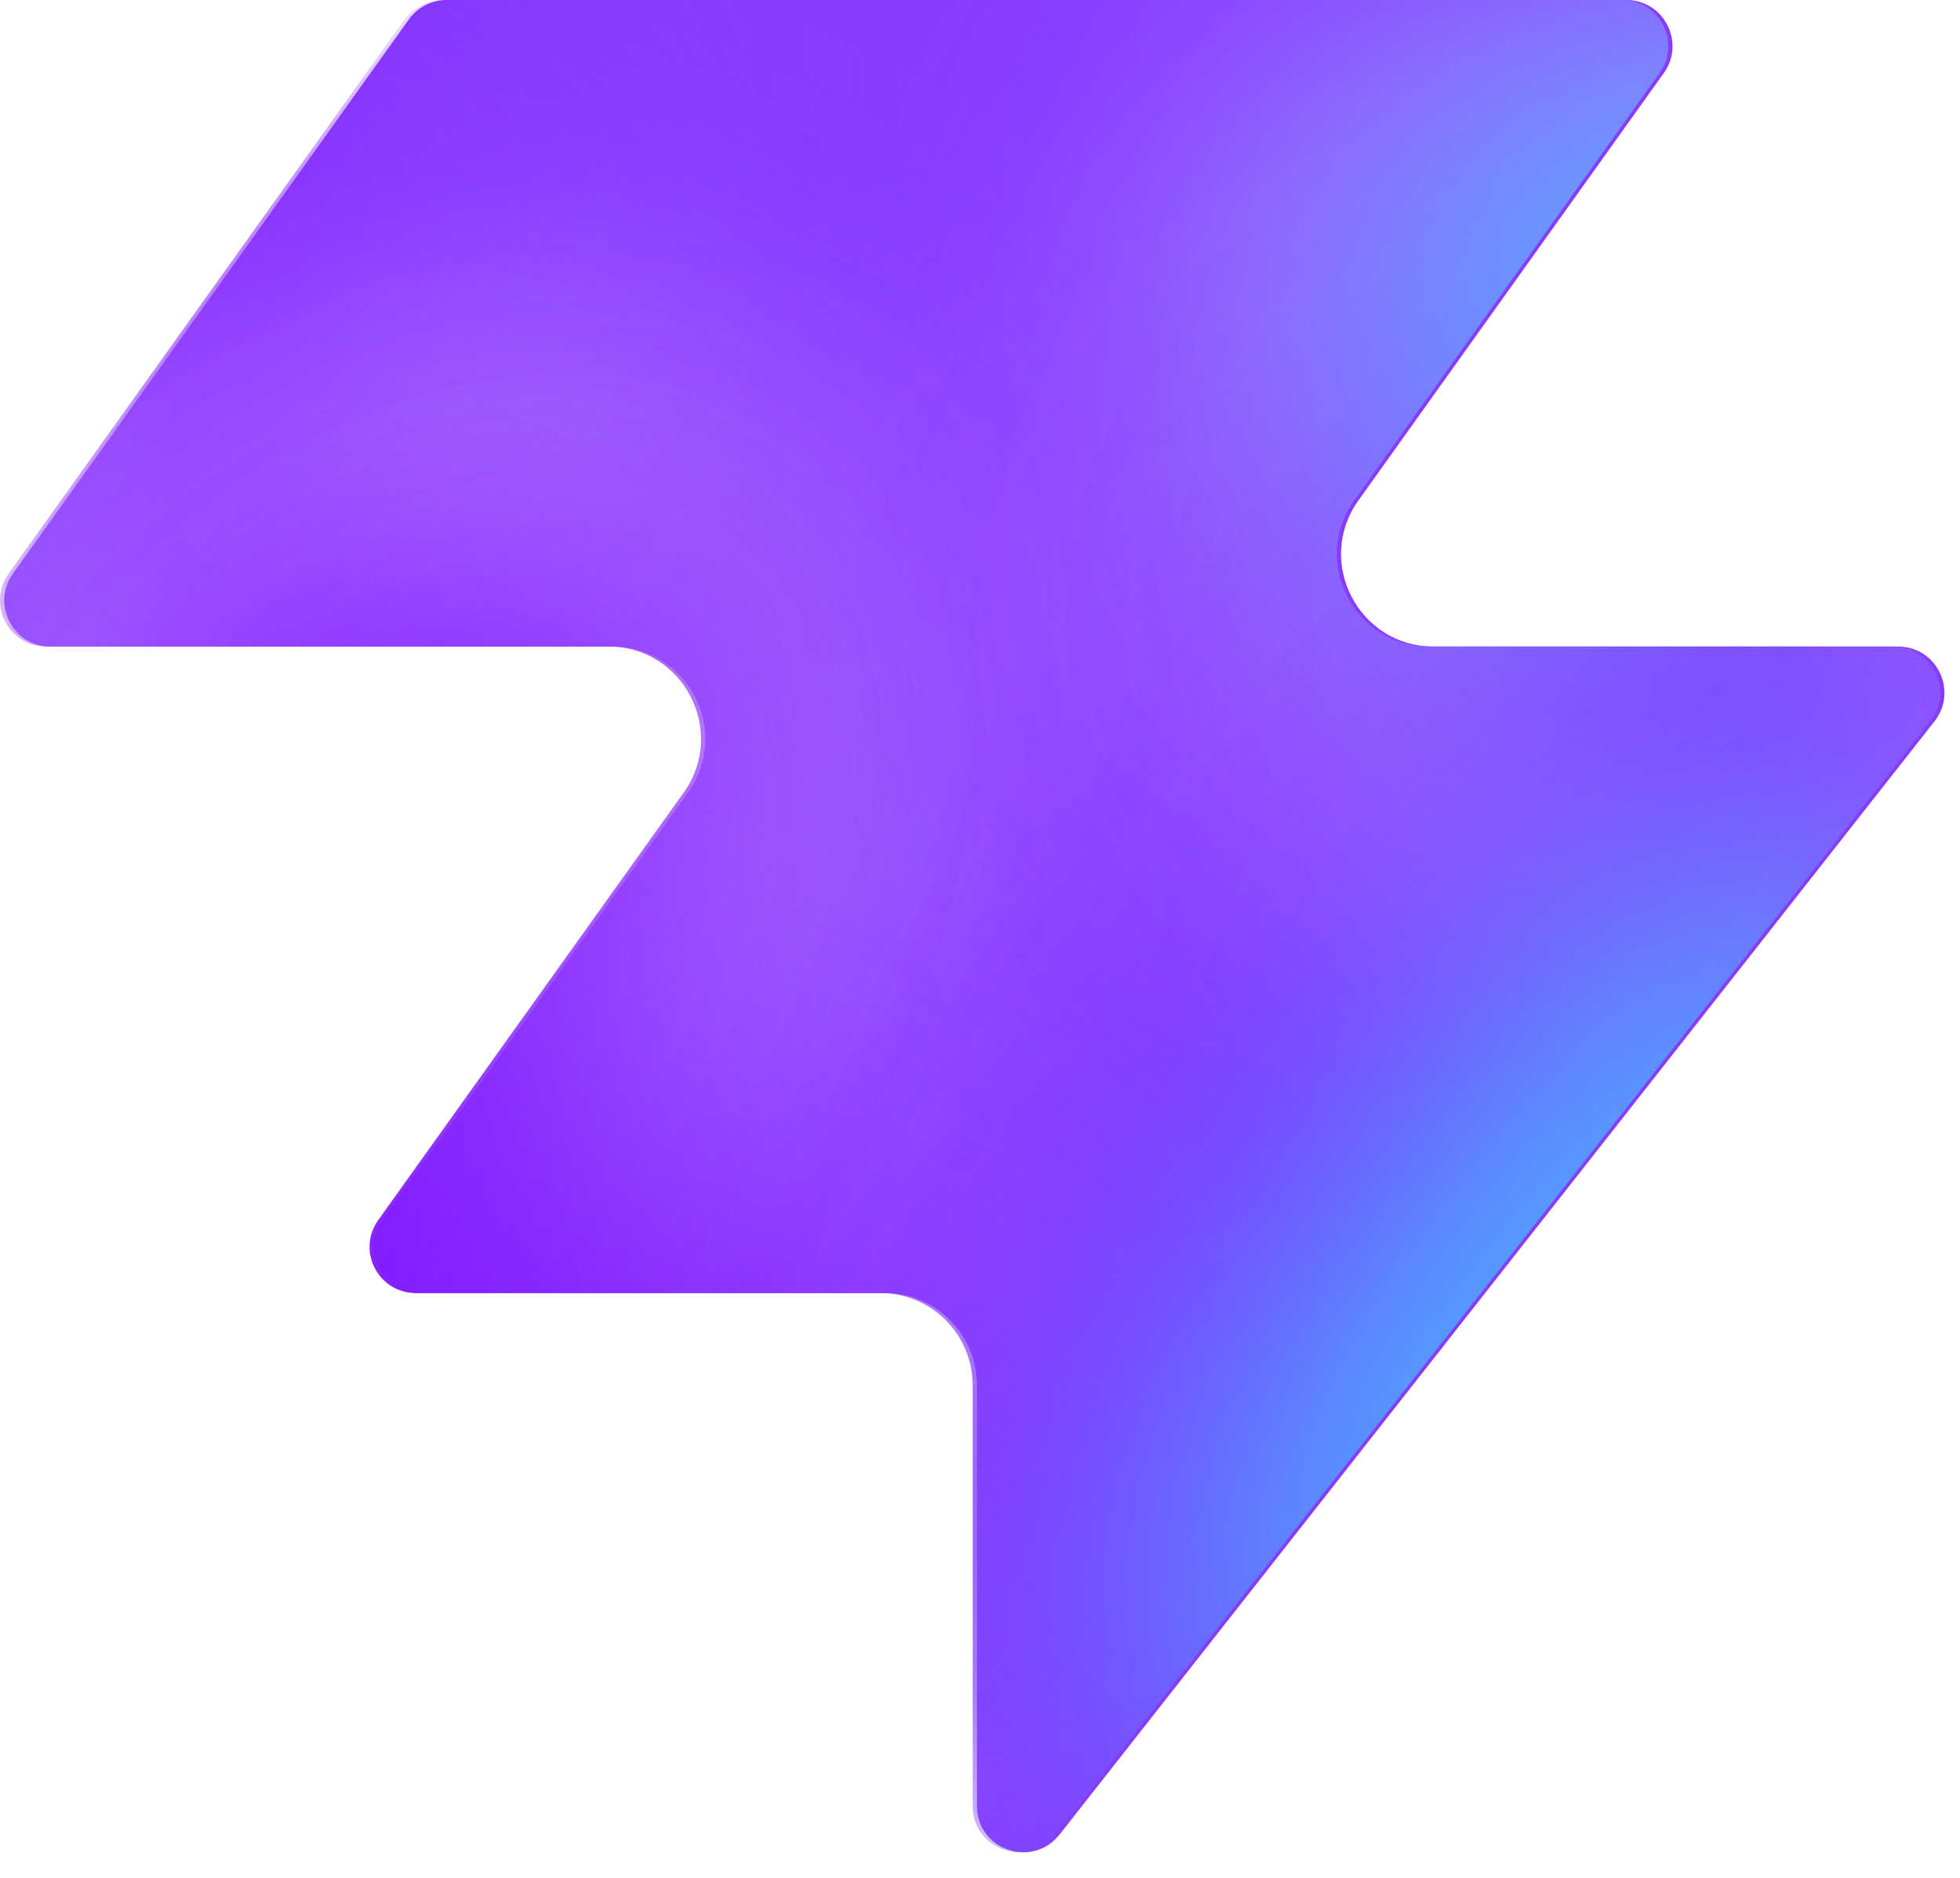
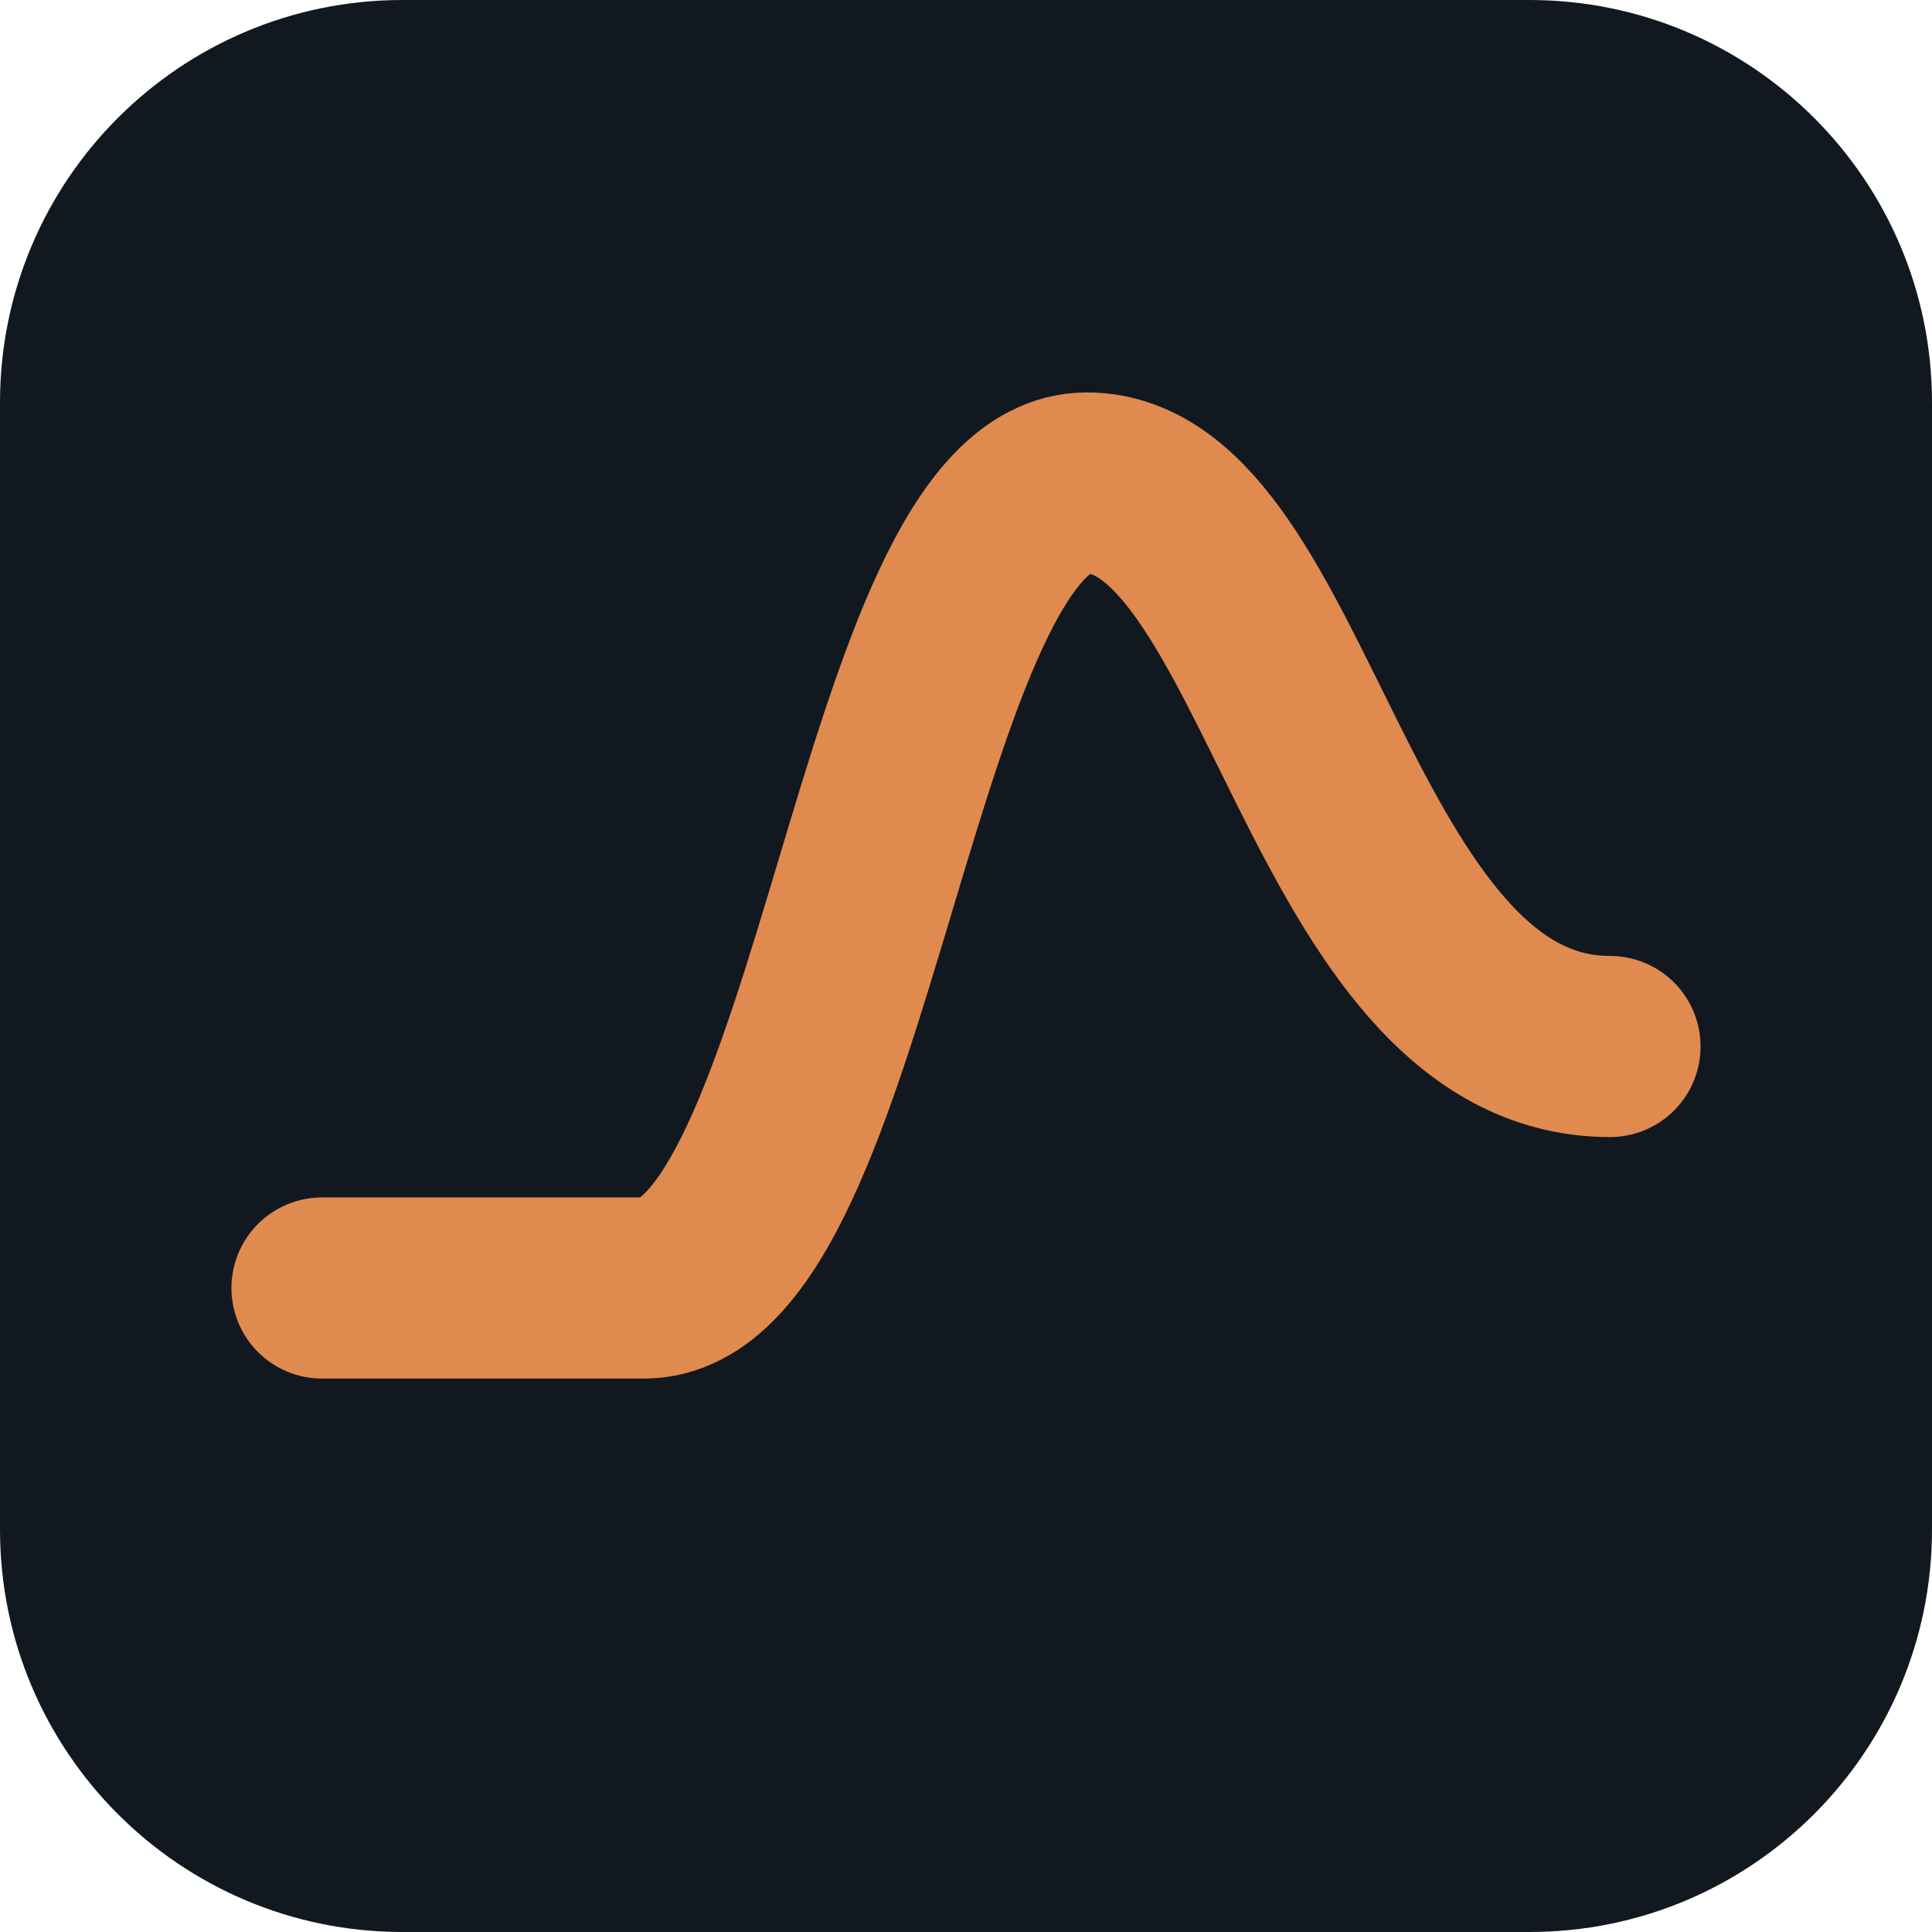
- <svg xmlns="http://www.w3.org/2000/svg" width="48" height="46" fill="none" viewBox="0 0 48 46">
-   <path fill="#863bff" d="M25.946 44.938c-.664.845-2.021.375-2.021-.698V33.937a2.26 2.26 0 0 0-2.262-2.262H10.287c-.92 0-1.456-1.04-.92-1.788l7.48-10.471c1.07-1.497 0-3.578-1.842-3.578H1.237c-.92 0-1.456-1.04-.92-1.788L10.013.474c.214-.297.556-.474.92-.474h28.894c.92 0 1.456 1.04.92 1.788l-7.48 10.471c-1.07 1.498 0 3.579 1.842 3.579h11.377c.943 0 1.473 1.088.89 1.83L25.947 44.94z" style="fill:#863bff;fill:color(display-p3 .525 .23 1);fill-opacity:1" />
-   <mask id="a" width="48" height="46" x="0" y="0" maskUnits="userSpaceOnUse" style="mask-type:alpha">
-     <path fill="#000" d="M25.842 44.938c-.664.844-2.021.375-2.021-.698V33.937a2.26 2.26 0 0 0-2.262-2.262H10.183c-.92 0-1.456-1.04-.92-1.788l7.48-10.471c1.07-1.498 0-3.579-1.842-3.579H1.133c-.92 0-1.456-1.04-.92-1.787L9.91.473c.214-.297.556-.474.92-.474h28.894c.92 0 1.456 1.04.92 1.788l-7.48 10.471c-1.07 1.498 0 3.578 1.842 3.578h11.377c.943 0 1.473 1.088.89 1.832L25.843 44.94z" style="fill:#000;fill-opacity:1" />
-   </mask>
-   <g mask="url(#a)">
-     <g filter="url(#b)">
-       <ellipse cx="5.508" cy="14.704" fill="#ede6ff" rx="5.508" ry="14.704" style="fill:#ede6ff;fill:color(display-p3 .927 .903 1);fill-opacity:1" transform="matrix(.00324 1 1 -.00324 -4.47 31.516)" />
-     </g>
-     <g filter="url(#c)">
-       <ellipse cx="10.399" cy="29.851" fill="#ede6ff" rx="10.399" ry="29.851" style="fill:#ede6ff;fill:color(display-p3 .927 .903 1);fill-opacity:1" transform="matrix(.00324 1 1 -.00324 -39.328 7.883)" />
-     </g>
-     <g filter="url(#d)">
-       <ellipse cx="5.508" cy="30.487" fill="#7e14ff" rx="5.508" ry="30.487" style="fill:#7e14ff;fill:color(display-p3 .492 .077 1);fill-opacity:1" transform="rotate(89.814 -25.913 -14.639)scale(1 -1)" />
-     </g>
-     <g filter="url(#e)">
-       <ellipse cx="5.508" cy="30.599" fill="#7e14ff" rx="5.508" ry="30.599" style="fill:#7e14ff;fill:color(display-p3 .492 .077 1);fill-opacity:1" transform="rotate(89.814 -32.644 -3.334)scale(1 -1)" />
-     </g>
-     <g filter="url(#f)">
-       <ellipse cx="5.508" cy="30.599" fill="#7e14ff" rx="5.508" ry="30.599" style="fill:#7e14ff;fill:color(display-p3 .492 .077 1);fill-opacity:1" transform="matrix(.00324 1 1 -.00324 -34.34 30.47)" />
-     </g>
-     <g filter="url(#g)">
-       <ellipse cx="14.072" cy="22.078" fill="#ede6ff" rx="14.072" ry="22.078" style="fill:#ede6ff;fill:color(display-p3 .927 .903 1);fill-opacity:1" transform="rotate(93.35 24.506 48.493)scale(-1 1)" />
-     </g>
-     <g filter="url(#h)">
-       <ellipse cx="3.47" cy="21.501" fill="#7e14ff" rx="3.47" ry="21.501" style="fill:#7e14ff;fill:color(display-p3 .492 .077 1);fill-opacity:1" transform="rotate(89.009 28.708 47.59)scale(-1 1)" />
-     </g>
-     <g filter="url(#i)">
-       <ellipse cx="3.47" cy="21.501" fill="#7e14ff" rx="3.47" ry="21.501" style="fill:#7e14ff;fill:color(display-p3 .492 .077 1);fill-opacity:1" transform="rotate(89.009 28.708 47.59)scale(-1 1)" />
-     </g>
-     <g filter="url(#j)">
-       <ellipse cx=".387" cy="8.972" fill="#7e14ff" rx="4.407" ry="29.108" style="fill:#7e14ff;fill:color(display-p3 .492 .077 1);fill-opacity:1" transform="rotate(39.51 .387 8.972)" />
-     </g>
-     <g filter="url(#k)">
-       <ellipse cx="47.523" cy="-6.092" fill="#7e14ff" rx="4.407" ry="29.108" style="fill:#7e14ff;fill:color(display-p3 .492 .077 1);fill-opacity:1" transform="rotate(37.892 47.523 -6.092)" />
-     </g>
-     <g filter="url(#l)">
-       <ellipse cx="41.412" cy="6.333" fill="#47bfff" rx="5.971" ry="9.665" style="fill:#47bfff;fill:color(display-p3 .28 .748 1);fill-opacity:1" transform="rotate(37.892 41.412 6.333)" />
-     </g>
-     <g filter="url(#m)">
-       <ellipse cx="-1.879" cy="38.332" fill="#7e14ff" rx="4.407" ry="29.108" style="fill:#7e14ff;fill:color(display-p3 .492 .077 1);fill-opacity:1" transform="rotate(37.892 -1.88 38.332)" />
-     </g>
-     <g filter="url(#n)">
-       <ellipse cx="-1.879" cy="38.332" fill="#7e14ff" rx="4.407" ry="29.108" style="fill:#7e14ff;fill:color(display-p3 .492 .077 1);fill-opacity:1" transform="rotate(37.892 -1.88 38.332)" />
-     </g>
-     <g filter="url(#o)">
-       <ellipse cx="35.651" cy="29.907" fill="#7e14ff" rx="4.407" ry="29.108" style="fill:#7e14ff;fill:color(display-p3 .492 .077 1);fill-opacity:1" transform="rotate(37.892 35.651 29.907)" />
-     </g>
-     <g filter="url(#p)">
-       <ellipse cx="38.418" cy="32.4" fill="#47bfff" rx="5.971" ry="15.297" style="fill:#47bfff;fill:color(display-p3 .28 .748 1);fill-opacity:1" transform="rotate(37.892 38.418 32.4)" />
-     </g>
-   </g>
-   <defs>
-     <filter id="b" width="60.045" height="41.654" x="-19.77" y="16.149" color-interpolation-filters="sRGB" filterUnits="userSpaceOnUse">
-       <feFlood flood-opacity="0" result="BackgroundImageFix" />
-       <feBlend in="SourceGraphic" in2="BackgroundImageFix" result="shape" />
-       <feGaussianBlur result="effect1_foregroundBlur_2002_17158" stdDeviation="7.659" />
-     </filter>
-     <filter id="c" width="90.34" height="51.437" x="-54.613" y="-7.533" color-interpolation-filters="sRGB" filterUnits="userSpaceOnUse">
-       <feFlood flood-opacity="0" result="BackgroundImageFix" />
-       <feBlend in="SourceGraphic" in2="BackgroundImageFix" result="shape" />
-       <feGaussianBlur result="effect1_foregroundBlur_2002_17158" stdDeviation="7.659" />
-     </filter>
-     <filter id="d" width="79.355" height="29.4" x="-49.64" y="2.03" color-interpolation-filters="sRGB" filterUnits="userSpaceOnUse">
-       <feFlood flood-opacity="0" result="BackgroundImageFix" />
-       <feBlend in="SourceGraphic" in2="BackgroundImageFix" result="shape" />
-       <feGaussianBlur result="effect1_foregroundBlur_2002_17158" stdDeviation="4.596" />
-     </filter>
-     <filter id="e" width="79.579" height="29.4" x="-45.045" y="20.029" color-interpolation-filters="sRGB" filterUnits="userSpaceOnUse">
-       <feFlood flood-opacity="0" result="BackgroundImageFix" />
-       <feBlend in="SourceGraphic" in2="BackgroundImageFix" result="shape" />
-       <feGaussianBlur result="effect1_foregroundBlur_2002_17158" stdDeviation="4.596" />
-     </filter>
-     <filter id="f" width="79.579" height="29.4" x="-43.513" y="21.178" color-interpolation-filters="sRGB" filterUnits="userSpaceOnUse">
-       <feFlood flood-opacity="0" result="BackgroundImageFix" />
-       <feBlend in="SourceGraphic" in2="BackgroundImageFix" result="shape" />
-       <feGaussianBlur result="effect1_foregroundBlur_2002_17158" stdDeviation="4.596" />
-     </filter>
-     <filter id="g" width="74.749" height="58.852" x="15.756" y="-17.901" color-interpolation-filters="sRGB" filterUnits="userSpaceOnUse">
-       <feFlood flood-opacity="0" result="BackgroundImageFix" />
-       <feBlend in="SourceGraphic" in2="BackgroundImageFix" result="shape" />
-       <feGaussianBlur result="effect1_foregroundBlur_2002_17158" stdDeviation="7.659" />
-     </filter>
-     <filter id="h" width="61.377" height="25.362" x="23.548" y="2.284" color-interpolation-filters="sRGB" filterUnits="userSpaceOnUse">
-       <feFlood flood-opacity="0" result="BackgroundImageFix" />
-       <feBlend in="SourceGraphic" in2="BackgroundImageFix" result="shape" />
-       <feGaussianBlur result="effect1_foregroundBlur_2002_17158" stdDeviation="4.596" />
-     </filter>
-     <filter id="i" width="61.377" height="25.362" x="23.548" y="2.284" color-interpolation-filters="sRGB" filterUnits="userSpaceOnUse">
-       <feFlood flood-opacity="0" result="BackgroundImageFix" />
-       <feBlend in="SourceGraphic" in2="BackgroundImageFix" result="shape" />
-       <feGaussianBlur result="effect1_foregroundBlur_2002_17158" stdDeviation="4.596" />
-     </filter>
-     <filter id="j" width="56.045" height="63.649" x="-27.636" y="-22.853" color-interpolation-filters="sRGB" filterUnits="userSpaceOnUse">
-       <feFlood flood-opacity="0" result="BackgroundImageFix" />
-       <feBlend in="SourceGraphic" in2="BackgroundImageFix" result="shape" />
-       <feGaussianBlur result="effect1_foregroundBlur_2002_17158" stdDeviation="4.596" />
-     </filter>
-     <filter id="k" width="54.814" height="64.646" x="20.116" y="-38.415" color-interpolation-filters="sRGB" filterUnits="userSpaceOnUse">
-       <feFlood flood-opacity="0" result="BackgroundImageFix" />
-       <feBlend in="SourceGraphic" in2="BackgroundImageFix" result="shape" />
-       <feGaussianBlur result="effect1_foregroundBlur_2002_17158" stdDeviation="4.596" />
-     </filter>
-     <filter id="l" width="33.541" height="35.313" x="24.641" y="-11.323" color-interpolation-filters="sRGB" filterUnits="userSpaceOnUse">
-       <feFlood flood-opacity="0" result="BackgroundImageFix" />
-       <feBlend in="SourceGraphic" in2="BackgroundImageFix" result="shape" />
-       <feGaussianBlur result="effect1_foregroundBlur_2002_17158" stdDeviation="4.596" />
-     </filter>
-     <filter id="m" width="54.814" height="64.646" x="-29.286" y="6.009" color-interpolation-filters="sRGB" filterUnits="userSpaceOnUse">
-       <feFlood flood-opacity="0" result="BackgroundImageFix" />
-       <feBlend in="SourceGraphic" in2="BackgroundImageFix" result="shape" />
-       <feGaussianBlur result="effect1_foregroundBlur_2002_17158" stdDeviation="4.596" />
-     </filter>
-     <filter id="n" width="54.814" height="64.646" x="-29.286" y="6.009" color-interpolation-filters="sRGB" filterUnits="userSpaceOnUse">
-       <feFlood flood-opacity="0" result="BackgroundImageFix" />
-       <feBlend in="SourceGraphic" in2="BackgroundImageFix" result="shape" />
-       <feGaussianBlur result="effect1_foregroundBlur_2002_17158" stdDeviation="4.596" />
-     </filter>
-     <filter id="o" width="54.814" height="64.646" x="8.244" y="-2.416" color-interpolation-filters="sRGB" filterUnits="userSpaceOnUse">
-       <feFlood flood-opacity="0" result="BackgroundImageFix" />
-       <feBlend in="SourceGraphic" in2="BackgroundImageFix" result="shape" />
-       <feGaussianBlur result="effect1_foregroundBlur_2002_17158" stdDeviation="4.596" />
-     </filter>
-     <filter id="p" width="39.409" height="43.623" x="18.713" y="10.588" color-interpolation-filters="sRGB" filterUnits="userSpaceOnUse">
-       <feFlood flood-opacity="0" result="BackgroundImageFix" />
-       <feBlend in="SourceGraphic" in2="BackgroundImageFix" result="shape" />
-       <feGaussianBlur result="effect1_foregroundBlur_2002_17158" stdDeviation="4.596" />
-     </filter>
-   </defs>
+ <svg xmlns="http://www.w3.org/2000/svg" viewBox="0 0 48 48">
+   <rect width="48" height="48" rx="10" fill="#12181F" />
+   <path d="M8 32 H16 C21 32 22 12 27 12 C32 12 33 26 40 26" stroke="#E08A4F" stroke-width="4.5" stroke-linecap="round" stroke-linejoin="round" fill="none" />
</svg>
